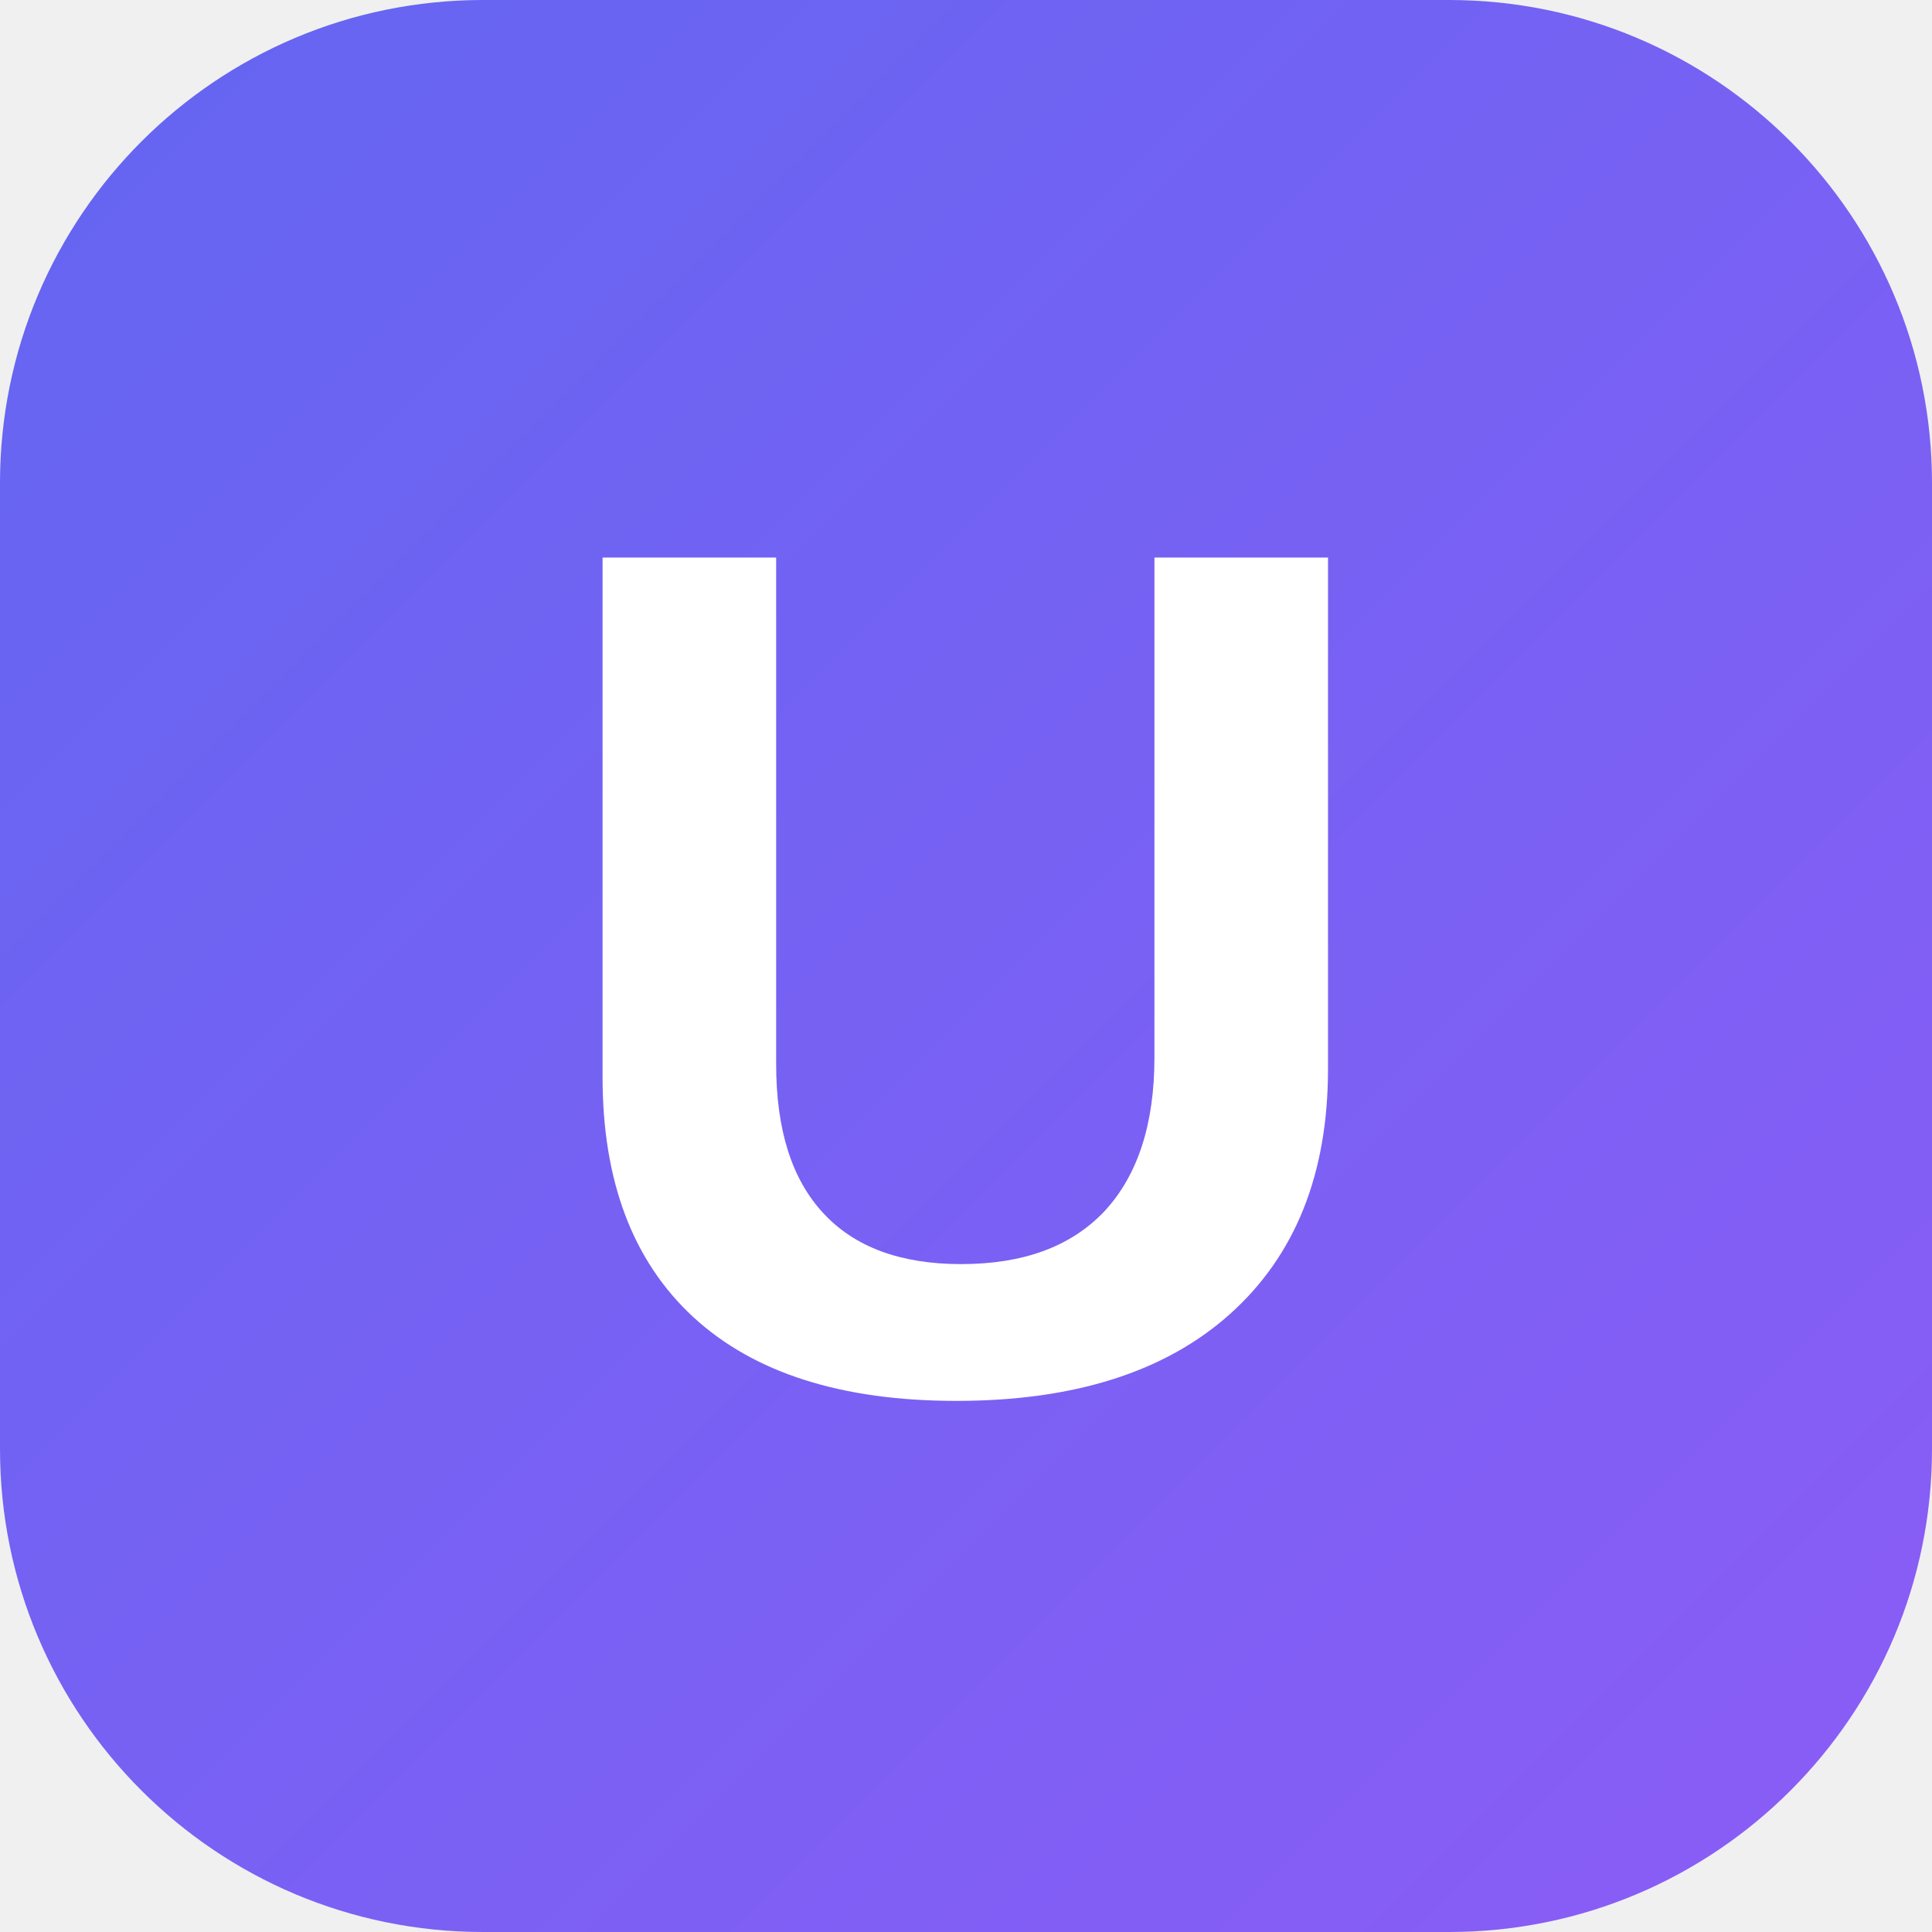
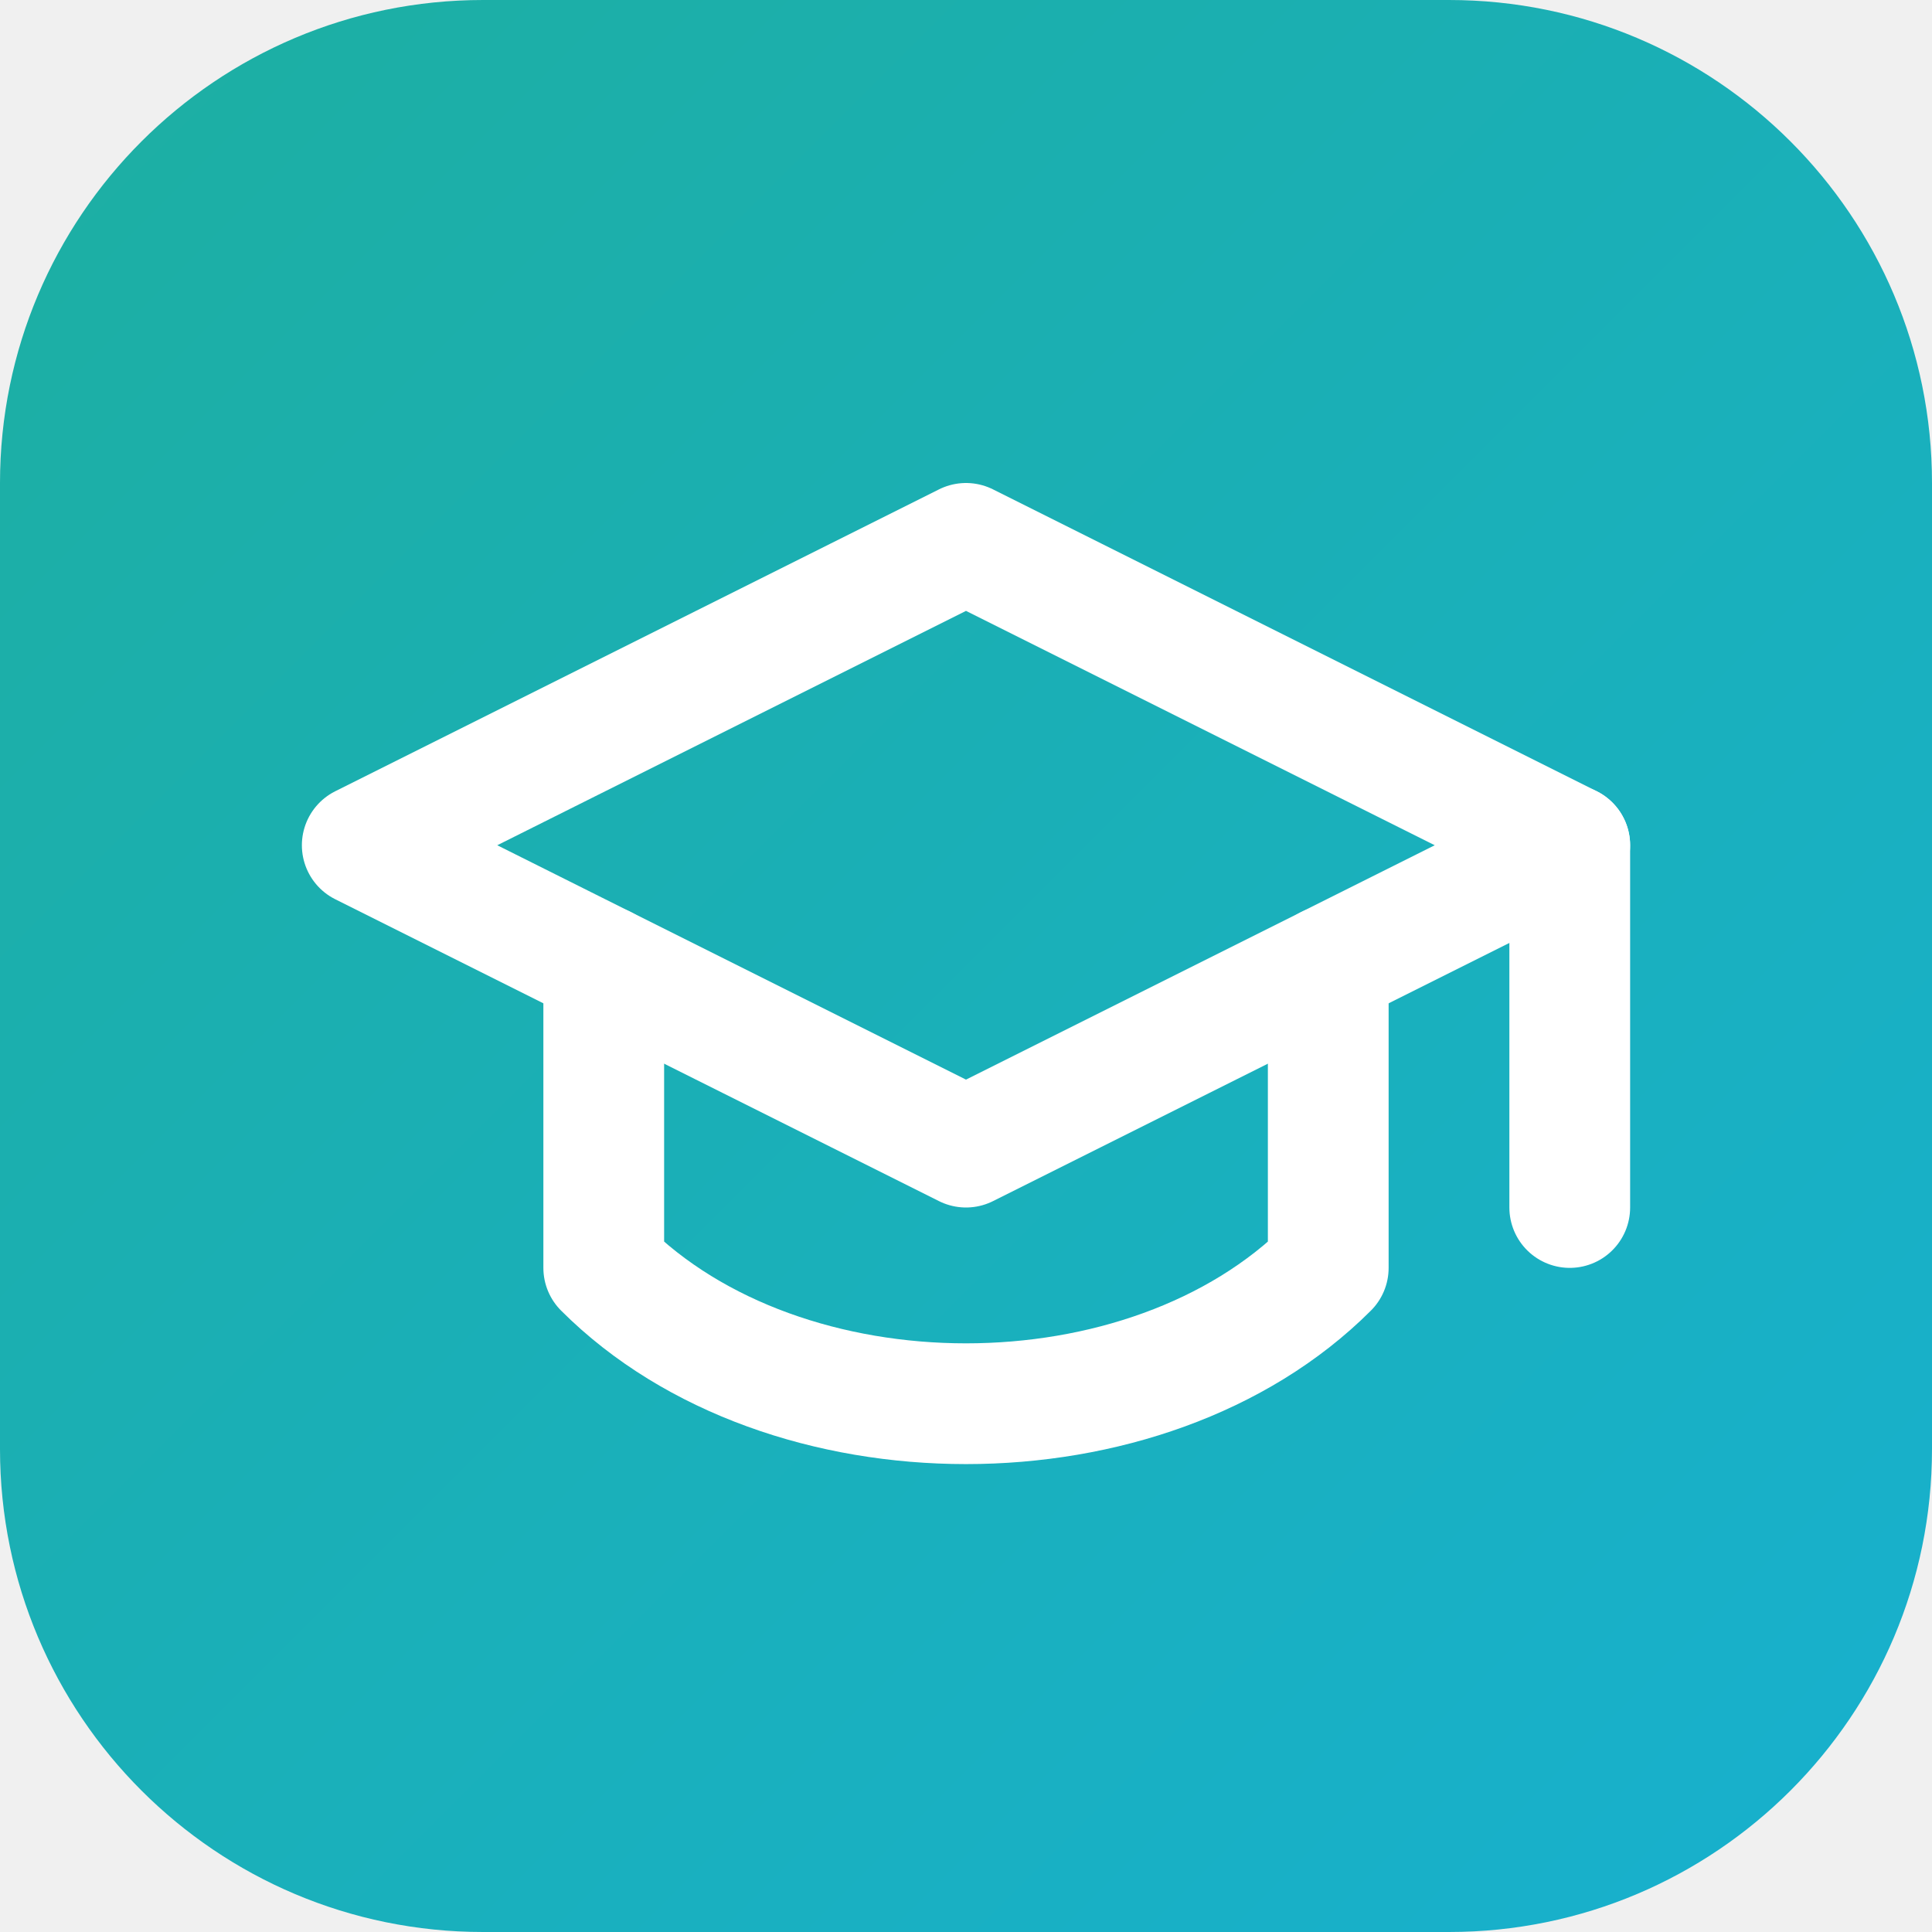
<svg xmlns="http://www.w3.org/2000/svg" width="32" height="32" viewBox="0 0 32 32">
  <defs>
    <linearGradient id="grad" x1="0%" y1="0%" x2="100%" y2="100%">
-       <stop offset="0%" style="stop-color:#6366f1;stop-opacity:1" />
-       <stop offset="100%" style="stop-color:#8b5cf6;stop-opacity:1" />
+       <stop offset="0%" style="stop-color:hsl(174, 72%, 40%);stop-opacity:1" />
+       <stop offset="100%" style="stop-color:hsl(190, 80%, 45%);stop-opacity:1" />
    </linearGradient>
  </defs>
  <rect width="32" height="32" rx="8" fill="url(#grad)" />
-   <text x="16" y="23" font-family="Arial, sans-serif" font-size="20" font-weight="bold" fill="white" text-anchor="middle">U</text>
+   <g transform="translate(4, 4)" stroke="white" stroke-width="2" fill="none" stroke-linecap="round" stroke-linejoin="round">
+     <path d="M22 10v6" />
+     <path d="M2 10l10-5 10 5-10 5z" />
+     <path d="M6 12v5c3 3 9 3 12 0v-5" />
+   </g>
</svg>
